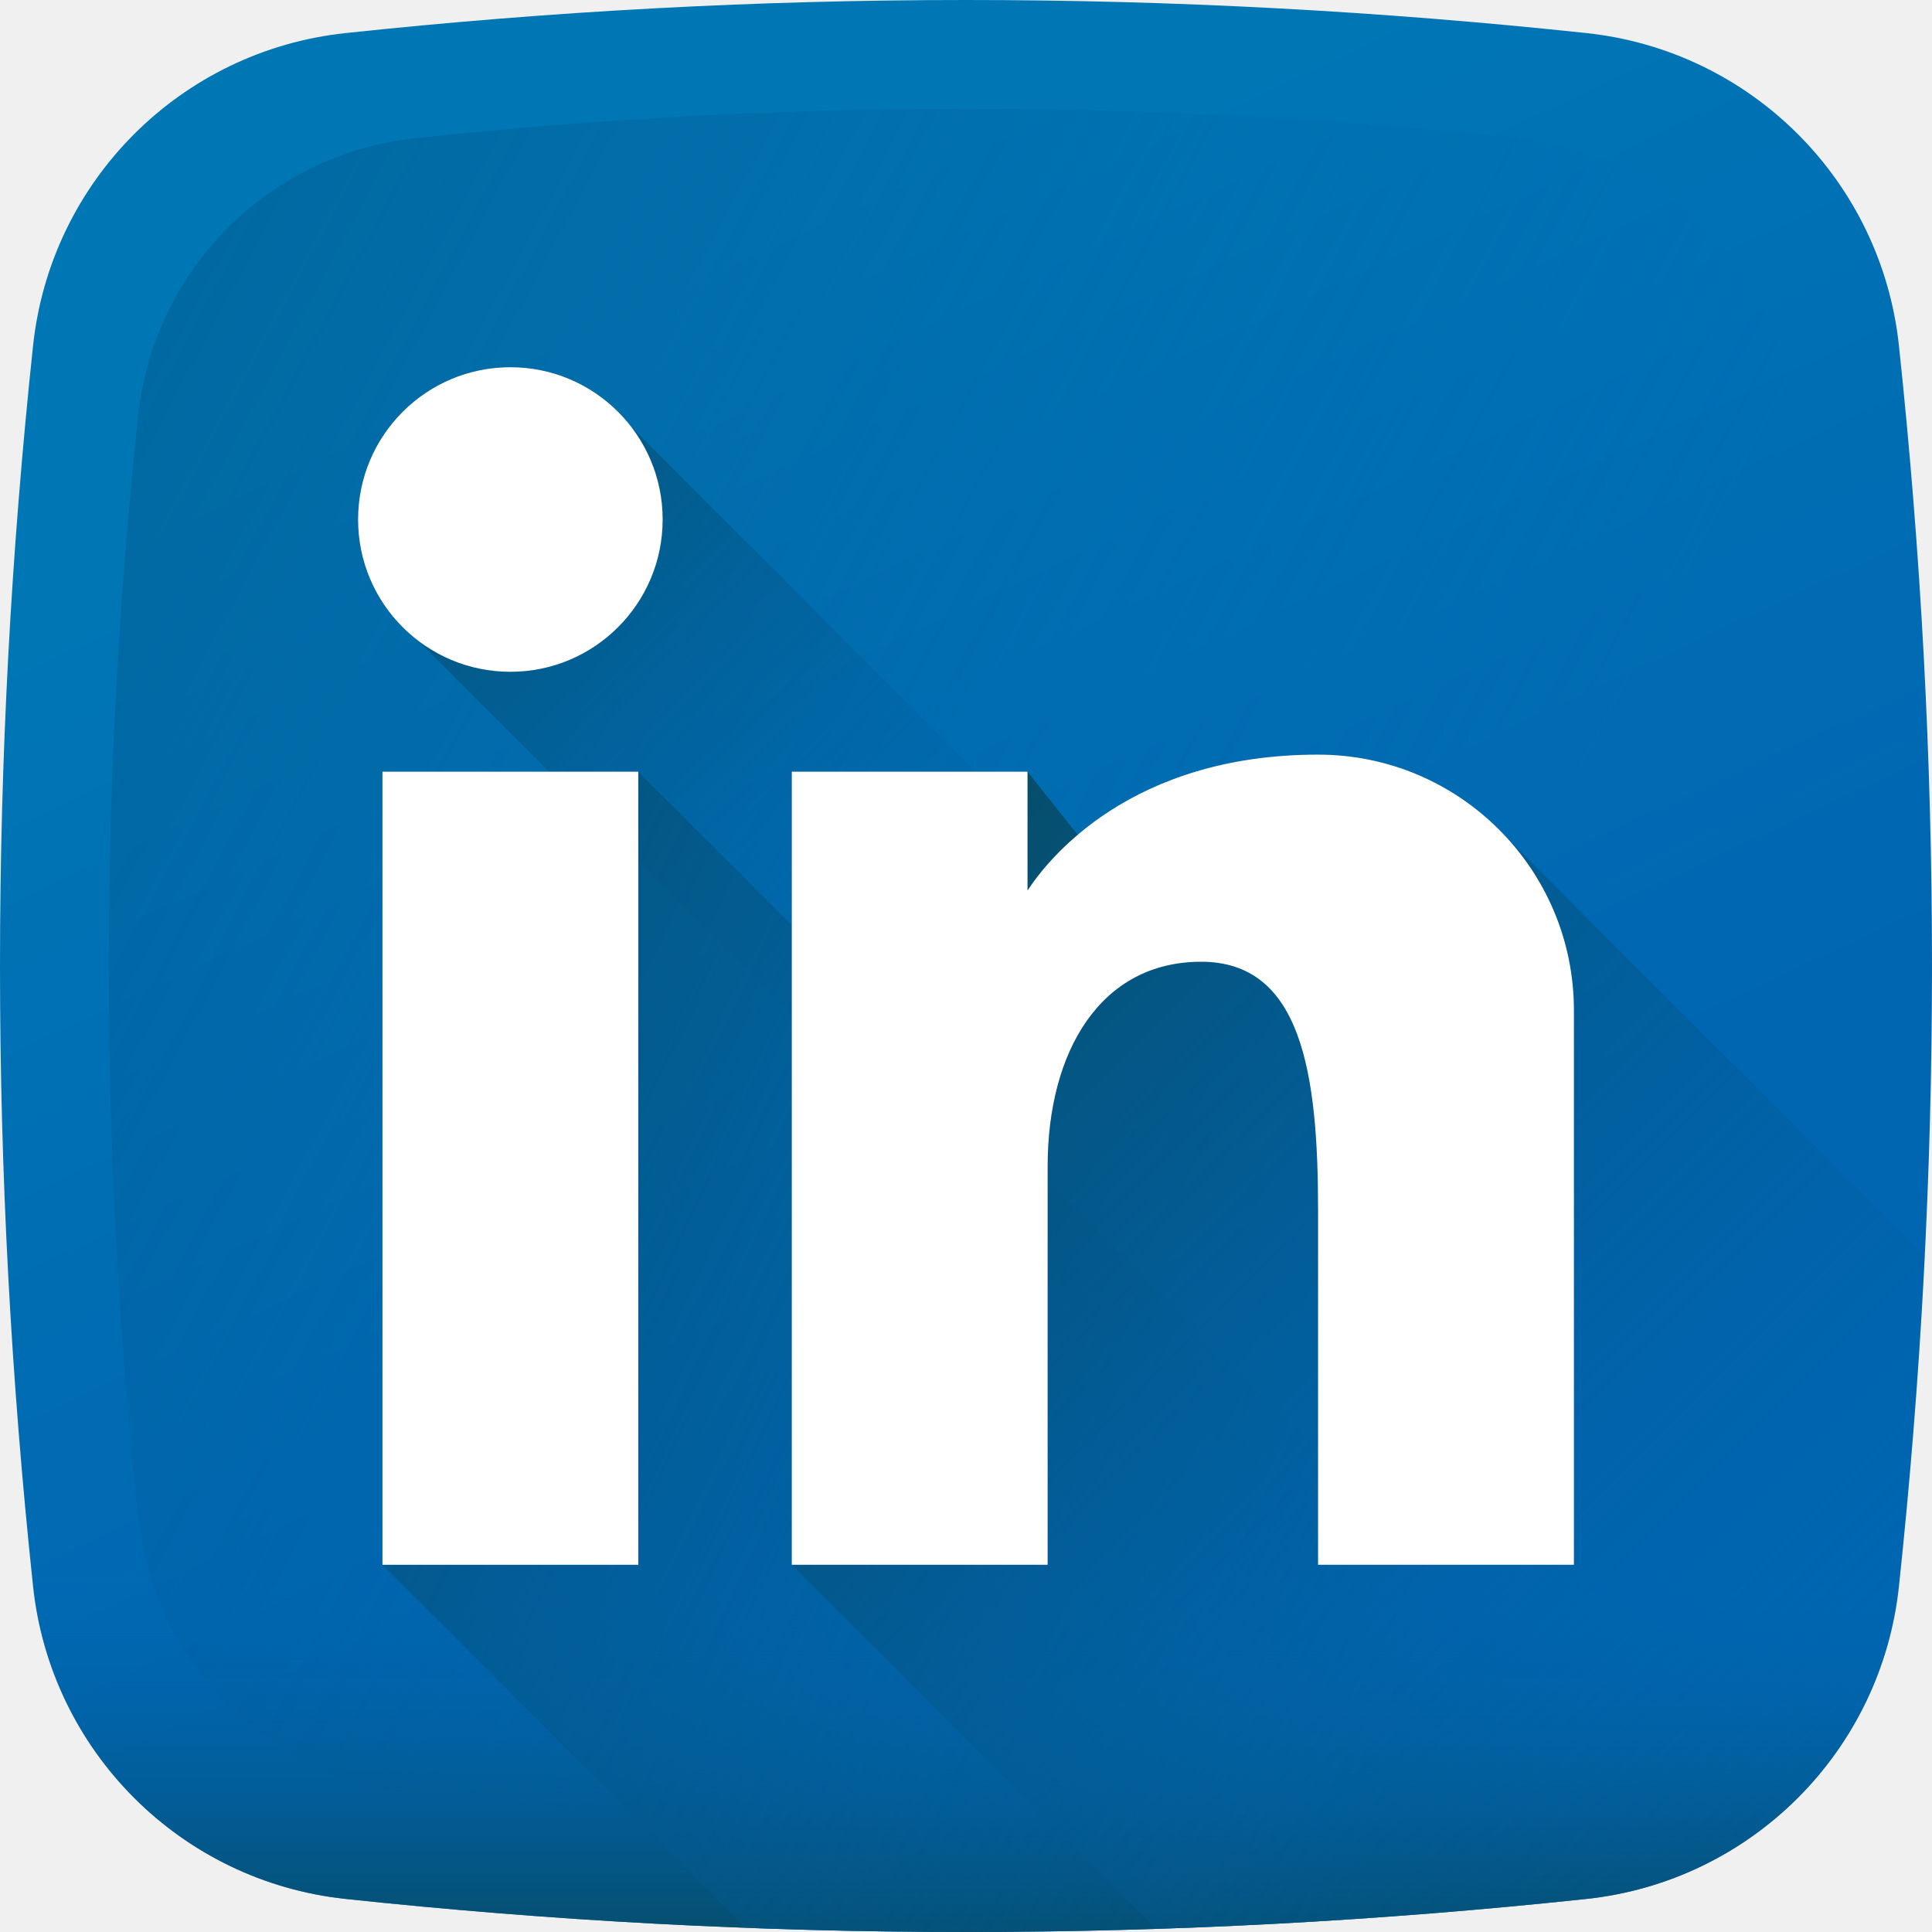
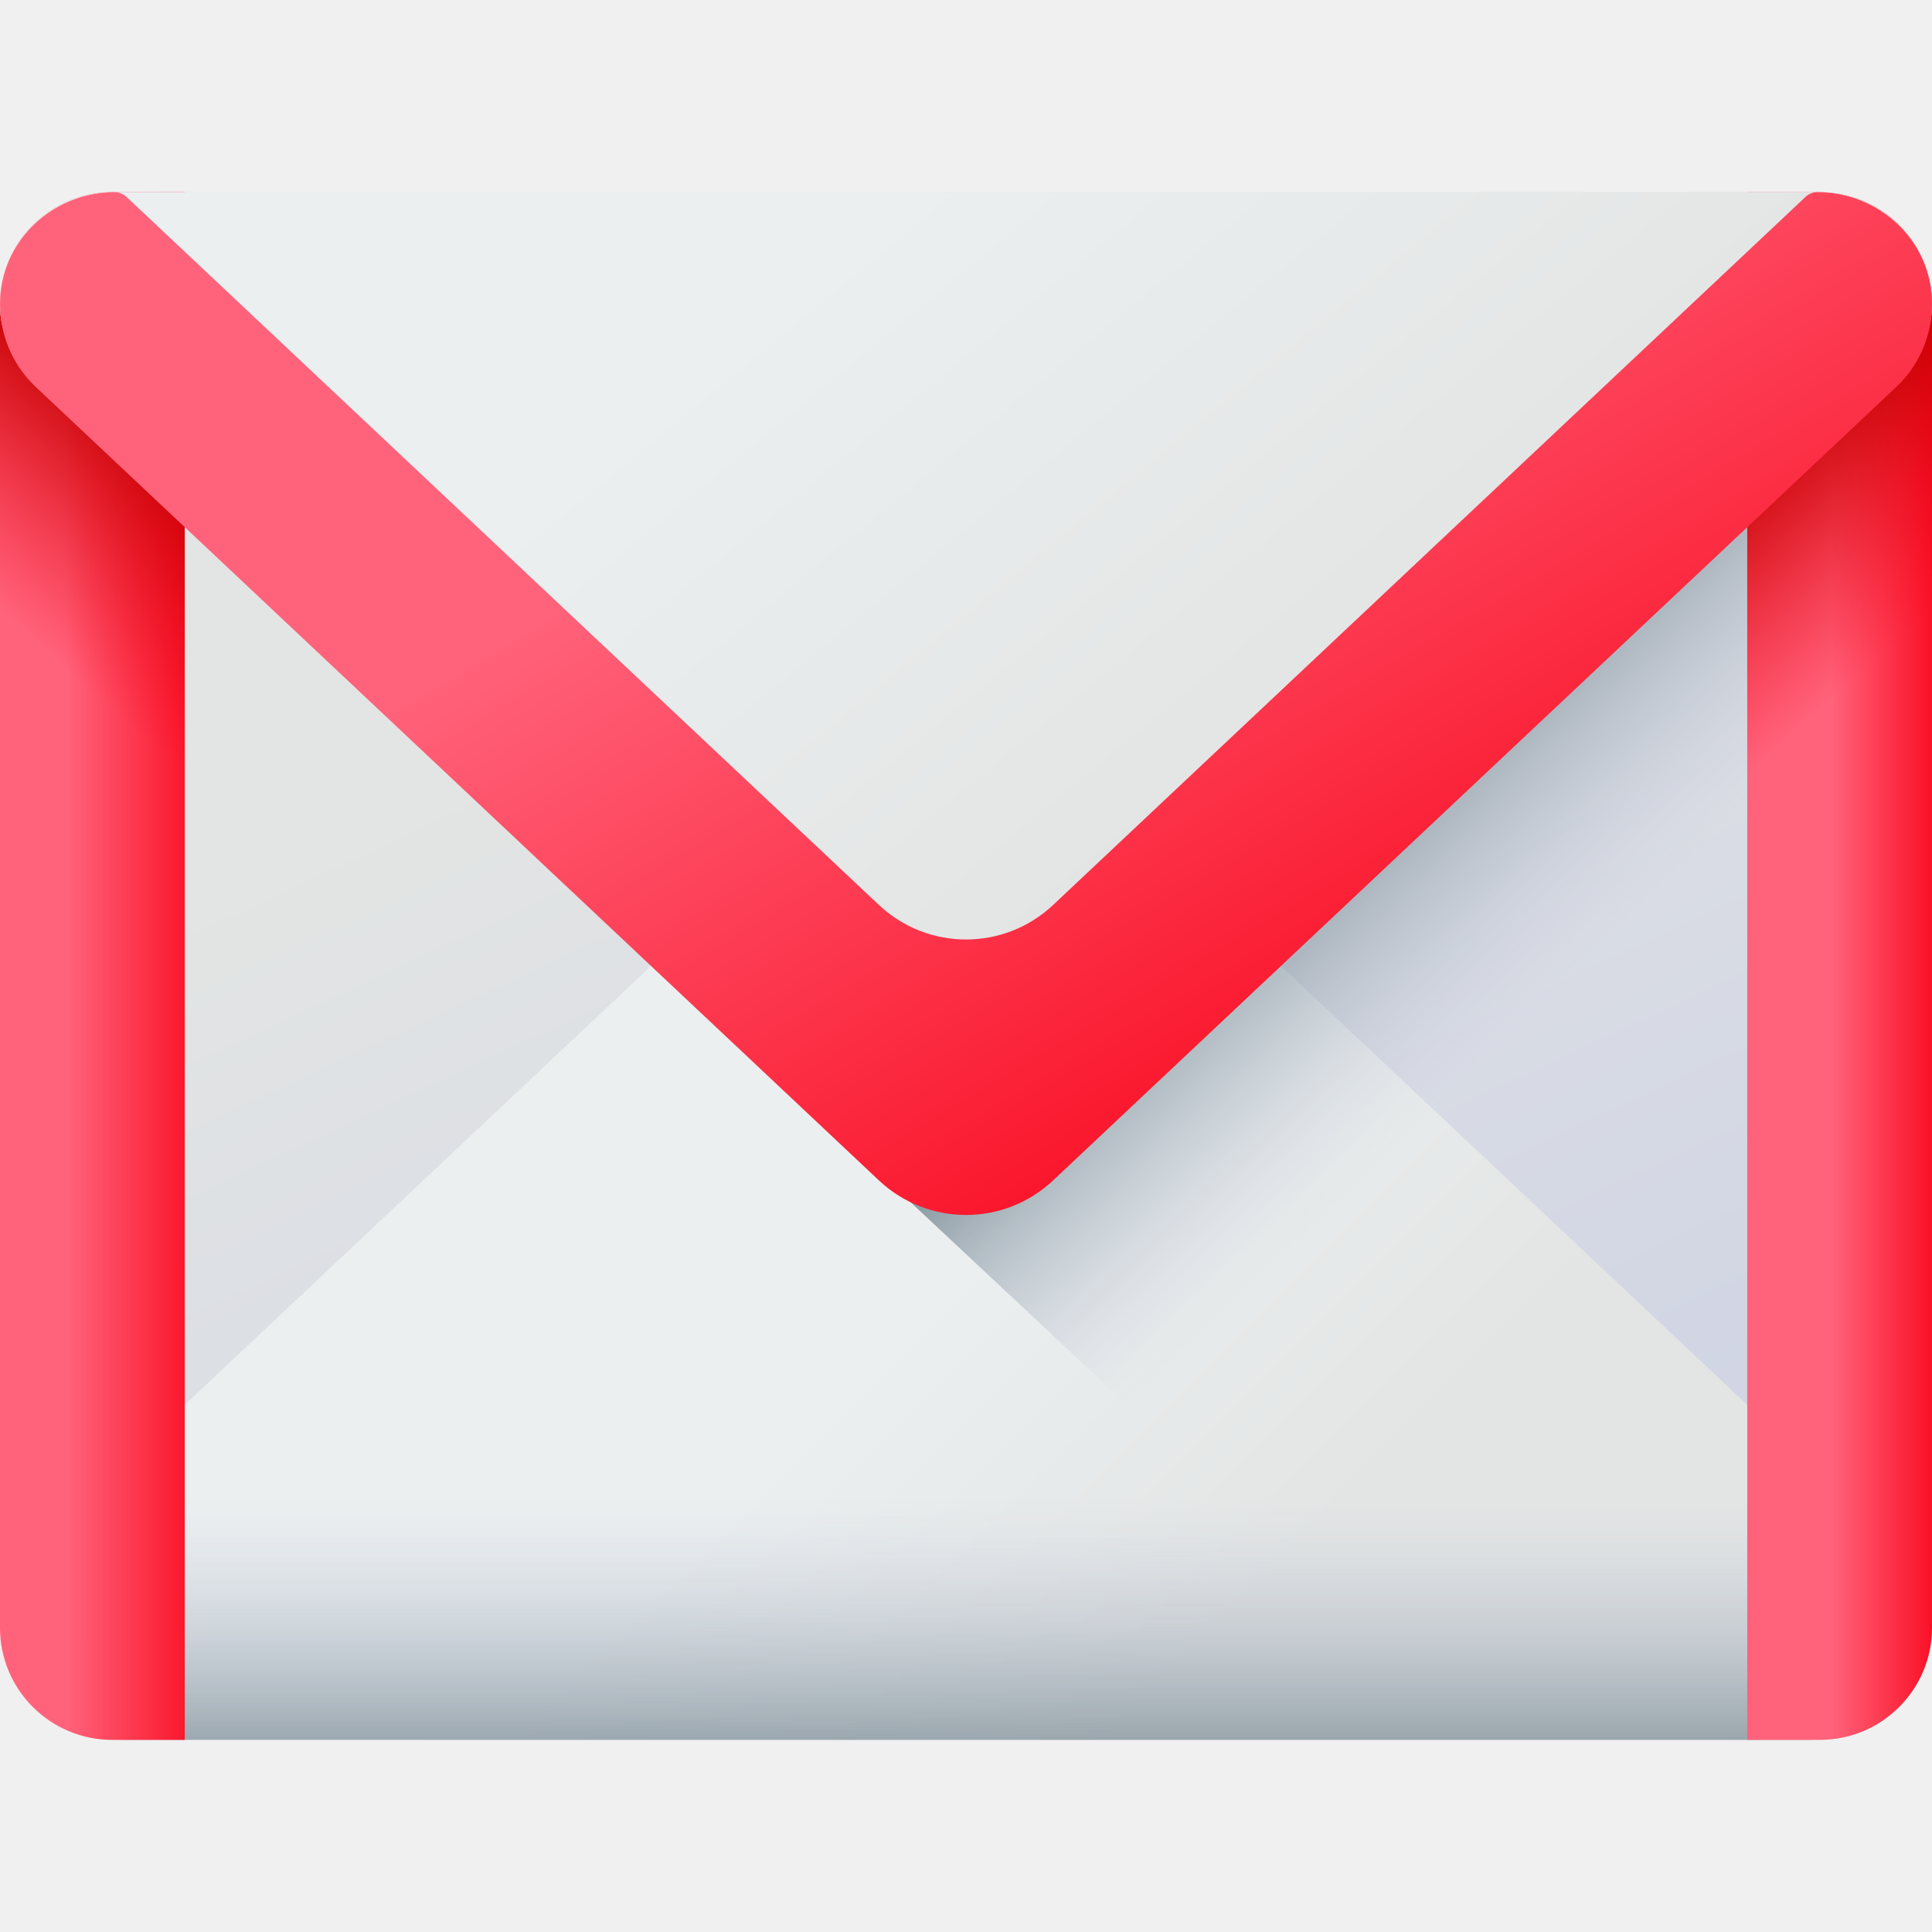
- <svg xmlns="http://www.w3.org/2000/svg" xmlns:xlink="http://www.w3.org/1999/xlink" height="512pt" viewBox="0 0 512 512" width="512pt">
-   <linearGradient id="a" gradientUnits="userSpaceOnUse" x1="169.994" x2="299.493" y1="71.986" y2="349.055">
-     <stop offset="0" stop-color="#0077b5" />
-     <stop offset="1" stop-color="#0066b2" />
+ <svg xmlns="http://www.w3.org/2000/svg" xmlns:xlink="http://www.w3.org/1999/xlink" width="512" height="512" enable-background="new 0 0 510 510" viewBox="0 0 510 510">
+   <linearGradient id="s" x1="218.97" x2="380.27" y1="158.34" y2="504.61" gradientUnits="userSpaceOnUse">
+     <stop stop-color="#e3e5e4" offset="0" />
+     <stop stop-color="#cbd0e4" offset="1" />
  </linearGradient>
-   <linearGradient id="b">
-     <stop offset="0" stop-color="#0066b2" stop-opacity="0" />
-     <stop offset="1" stop-color="#07485e" />
+   <linearGradient id="o">
+     <stop stop-color="#ebeff0" offset="0" />
+     <stop stop-color="#e3e5e4" offset="1" />
  </linearGradient>
-   <linearGradient id="c" gradientUnits="userSpaceOnUse" x1="364.283" x2="-379.586" xlink:href="#b" y1="314.087" y2="-84.952" />
-   <linearGradient id="d" gradientUnits="userSpaceOnUse" x1="256" x2="256" xlink:href="#b" y1="415.827" y2="522.834" />
-   <linearGradient id="e" gradientUnits="userSpaceOnUse" x1="271.354" x2="79.917" xlink:href="#b" y1="273.775" y2="82.338" />
-   <linearGradient id="f" gradientUnits="userSpaceOnUse" x1="383.749" x2="-1.757" xlink:href="#b" y1="451.631" y2="270.925" />
-   <linearGradient id="g" gradientUnits="userSpaceOnUse" x1="477.531" x2="208.97" xlink:href="#b" y1="491.254" y2="222.693" />
-   <path d="m420.422 503.234c-109.504 11.688-219.34 11.688-328.844 0-43.664-4.66-78.152-39.148-82.812-82.816-11.688-109.504-11.688-219.336 0-328.84 4.66-43.664 39.148-78.152 82.812-82.812 109.504-11.688 219.336-11.688 328.84 0 43.668 4.66 78.156 39.148 82.816 82.812 11.688 109.504 11.688 219.336 0 328.84-4.66 43.668-39.145 78.156-82.812 82.816zm0 0" fill="url(#a)" />
-   <path d="m475.387 110.098c-4.133-38.746-34.734-69.352-73.484-73.488-97.172-10.367-194.633-10.367-291.805 0-38.746 4.137-69.352 34.742-73.488 73.488-10.367 97.172-10.367 194.633 0 291.801 4.137 38.75 34.742 69.355 73.488 73.488 97.172 10.371 194.633 10.371 291.801 0 38.75-4.133 69.355-34.738 73.488-73.488 10.371-97.168 10.371-194.629 0-291.801zm0 0" fill="url(#c)" />
-   <path d="m7.672 409.805c.352 3.539.715 7.078 1.094 10.617 4.66 43.664 39.148 78.152 82.816 82.812 109.504 11.688 219.336 11.688 328.84 0 43.668-4.66 78.152-39.148 82.812-82.812.379-3.539.742-7.078 1.098-10.617zm0 0" fill="url(#d)" />
-   <path d="m497.715 443.57-330.406-330.41c-7.379-9.629-18.988-15.844-32.055-15.844-22.289 0-40.359 18.066-40.359 40.355 0 13.07 6.219 24.68 15.848 32.055l329.258 329.262c26.613-8.855 47.824-29.305 57.715-55.418zm0 0" fill="url(#e)" />
-   <path d="m169.152 204.504h-67.801v210.18l96.203 96.203c74.305 2.812 148.66.27 222.863-7.652 12.973-1.383 25.125-5.418 35.938-11.527zm0 0" fill="url(#f)" />
-   <path d="m399.41 222.109c-12.402-13.598-30.258-22.129-50.105-22.129-31.395 0-51.656 11.027-63.715 21.266l-13.285-16.742h-62.473v210.18l96.492 96.492c38.055-1.238 76.094-3.887 114.098-7.941 43.668-4.66 78.152-39.148 82.812-82.812 3.117-29.195 5.395-58.414 6.848-87.641zm0 0" fill="url(#g)" />
-   <g fill="#fff">
-     <path d="m101.355 204.504h67.797v210.18h-67.797zm0 0" />
-     <path d="m349.305 199.98c-49.684 0-71.508 27.613-77 36.02v-31.496h-62.473v210.18h67.801v-105.574c0-30.508 14.043-54.238 40.68-54.238 26.633 0 30.992 29.539 30.992 65.863v93.949h67.801v-146.902c0-37.445-30.355-67.801-67.801-67.801zm0 0" />
-     <path d="m175.609 137.676c0 22.289-18.066 40.355-40.355 40.355-22.289 0-40.359-18.066-40.359-40.355 0-22.289 18.07-40.359 40.359-40.359 22.289 0 40.355 18.07 40.355 40.359zm0 0" />
-   </g>
+   <linearGradient id="t" x1="207.04" x2="290.35" y1="381.65" y2="464.96" gradientUnits="userSpaceOnUse" xlink:href="#o" />
+   <linearGradient id="p">
+     <stop stop-color="#cbd0e4" stop-opacity="0" offset="0" />
+     <stop stop-color="#6a7d83" offset="1" />
+   </linearGradient>
+   <linearGradient id="u" x1="255" x2="255" y1="395.1" y2="480.64" gradientUnits="userSpaceOnUse" xlink:href="#p" />
+   <linearGradient id="a">
+     <stop stop-color="#ff637b" offset="0" />
+     <stop stop-color="#f90217" offset="1" />
+   </linearGradient>
+   <linearGradient id="v" x1="17.333" x2="58.022" y1="255" y2="255" gradientUnits="userSpaceOnUse" xlink:href="#a" />
+   <linearGradient id="w" x1="419.96" x2="357.29" y1="254.05" y2="188.05" gradientUnits="userSpaceOnUse" xlink:href="#p" />
+   <linearGradient id="x" x1="483.33" x2="514.67" y1="255" y2="255" gradientUnits="userSpaceOnUse" xlink:href="#a" />
+   <linearGradient id="q">
+     <stop stop-color="#f90217" stop-opacity="0" offset="0" />
+     <stop stop-color="#e7010f" stop-opacity=".267" offset=".267" />
+     <stop stop-color="#ce0004" stop-opacity=".723" offset=".723" />
+     <stop stop-color="#c50000" offset="1" />
+   </linearGradient>
+   <linearGradient id="y" x1="500.77" x2="458.77" y1="169.55" y2="122.05" gradientUnits="userSpaceOnUse" xlink:href="#q" />
+   <linearGradient id="z" x1="962" x2="920" y1="169.55" y2="122.05" gradientTransform="matrix(-1 0 0 1 971.23 0)" gradientUnits="userSpaceOnUse" xlink:href="#q" />
+   <linearGradient id="aa" x1="234.41" x2="346.19" y1="54.061" y2="189.69" gradientUnits="userSpaceOnUse" xlink:href="#o" />
+   <linearGradient id="r" x1="261.03" x2="390.36" y1="90.574" y2="308.57" gradientUnits="userSpaceOnUse" xlink:href="#a" />
+   <path d="m462.39 459.28h-414.79c-16.351 0-29.607-13.256-29.607-29.608l-18-349.35c0-16.352 13.256-29.607 29.607-29.607h450.78c16.352 0 29.607 13.256 29.607 29.607l-18 349.35c1e-3 16.352-13.255 29.608-29.606 29.608z" fill="url(#s)" />
+   <path d="m480.39 459.28h-450.79c-16.351 0-29.607-13.256-29.607-29.608 0-8.258 3.41-16.149 9.423-21.808l222.58-209.46c12.918-12.156 33.066-12.156 45.984 0l222.58 209.46c6.014 5.659 9.423 13.55 9.423 21.808 0 16.352-13.256 29.608-29.607 29.608z" fill="url(#t)" />
+   <path d="m4.235 352.96v76.711c0 16.352 13.036 29.607 29.116 29.607h443.3c16.08 0 29.116-13.256 29.116-29.607v-76.711z" fill="url(#u)" />
+   <path d="m0 80.326v349.35c0 16.352 13.256 29.607 29.607 29.607h19.16v-408.56h-19.16c-16.351 0-29.607 13.256-29.607 29.608z" fill="url(#v)" />
+   <path d="m10.423 102.13 381.58 357.15h88.393c16.352 0 29.607-13.256 29.607-29.607v-349.35c0-16.352-13.256-27.607-29.607-27.607h-450.79c-16.351-1e-3 -28.607 11.255-28.607 27.607 0 8.257 3.41 16.148 9.423 21.807z" fill="url(#w)" />
+   <path d="m510 80.326v349.35c0 16.352-13.256 29.607-29.607 29.607h-19.16v-408.56h19.16c16.351 0 29.607 13.256 29.607 29.608z" fill="url(#x)" />
+   <path d="m480.39 52.718h-19.16v181h48.767v-151.39c0-16.352-13.256-29.608-29.607-29.608z" fill="url(#y)" />
+   <path d="m29.607 52.718h19.16v181h-48.767v-151.39c0-16.352 13.256-29.608 29.607-29.608z" fill="url(#z)" />
+   <path d="m480.39 50.718h-450.79c-16.351 0-29.607 13.256-29.607 29.608 0 8.258 3.41 13.149 9.423 18.808l222.58 209.46c12.918 12.156 33.066 12.156 45.984 0l222.58-209.47c6.013-5.659 9.423-10.55 9.423-18.807 0-16.352-13.256-29.608-29.607-29.608z" fill="url(#aa)" />
+   <path d="m479.78 50.718c-1.179 0-2.313 0.45-3.171 1.257l-198.61 186.91c-12.918 12.156-33.066 12.156-45.984 0l-198.61-186.9c-0.858-0.808-1.993-1.258-3.171-1.258-15.107 0-28.248 11.079-30.018 26.082-1.121 9.503 2.351 18.873 9.216 25.333l222.58 209.46c12.918 12.156 33.066 12.156 45.984 0l222.58-209.46c6.865-6.461 10.337-15.83 9.216-25.333-1.771-15.003-14.912-26.082-30.019-26.082z" fill="url(#r)" />
</svg>
